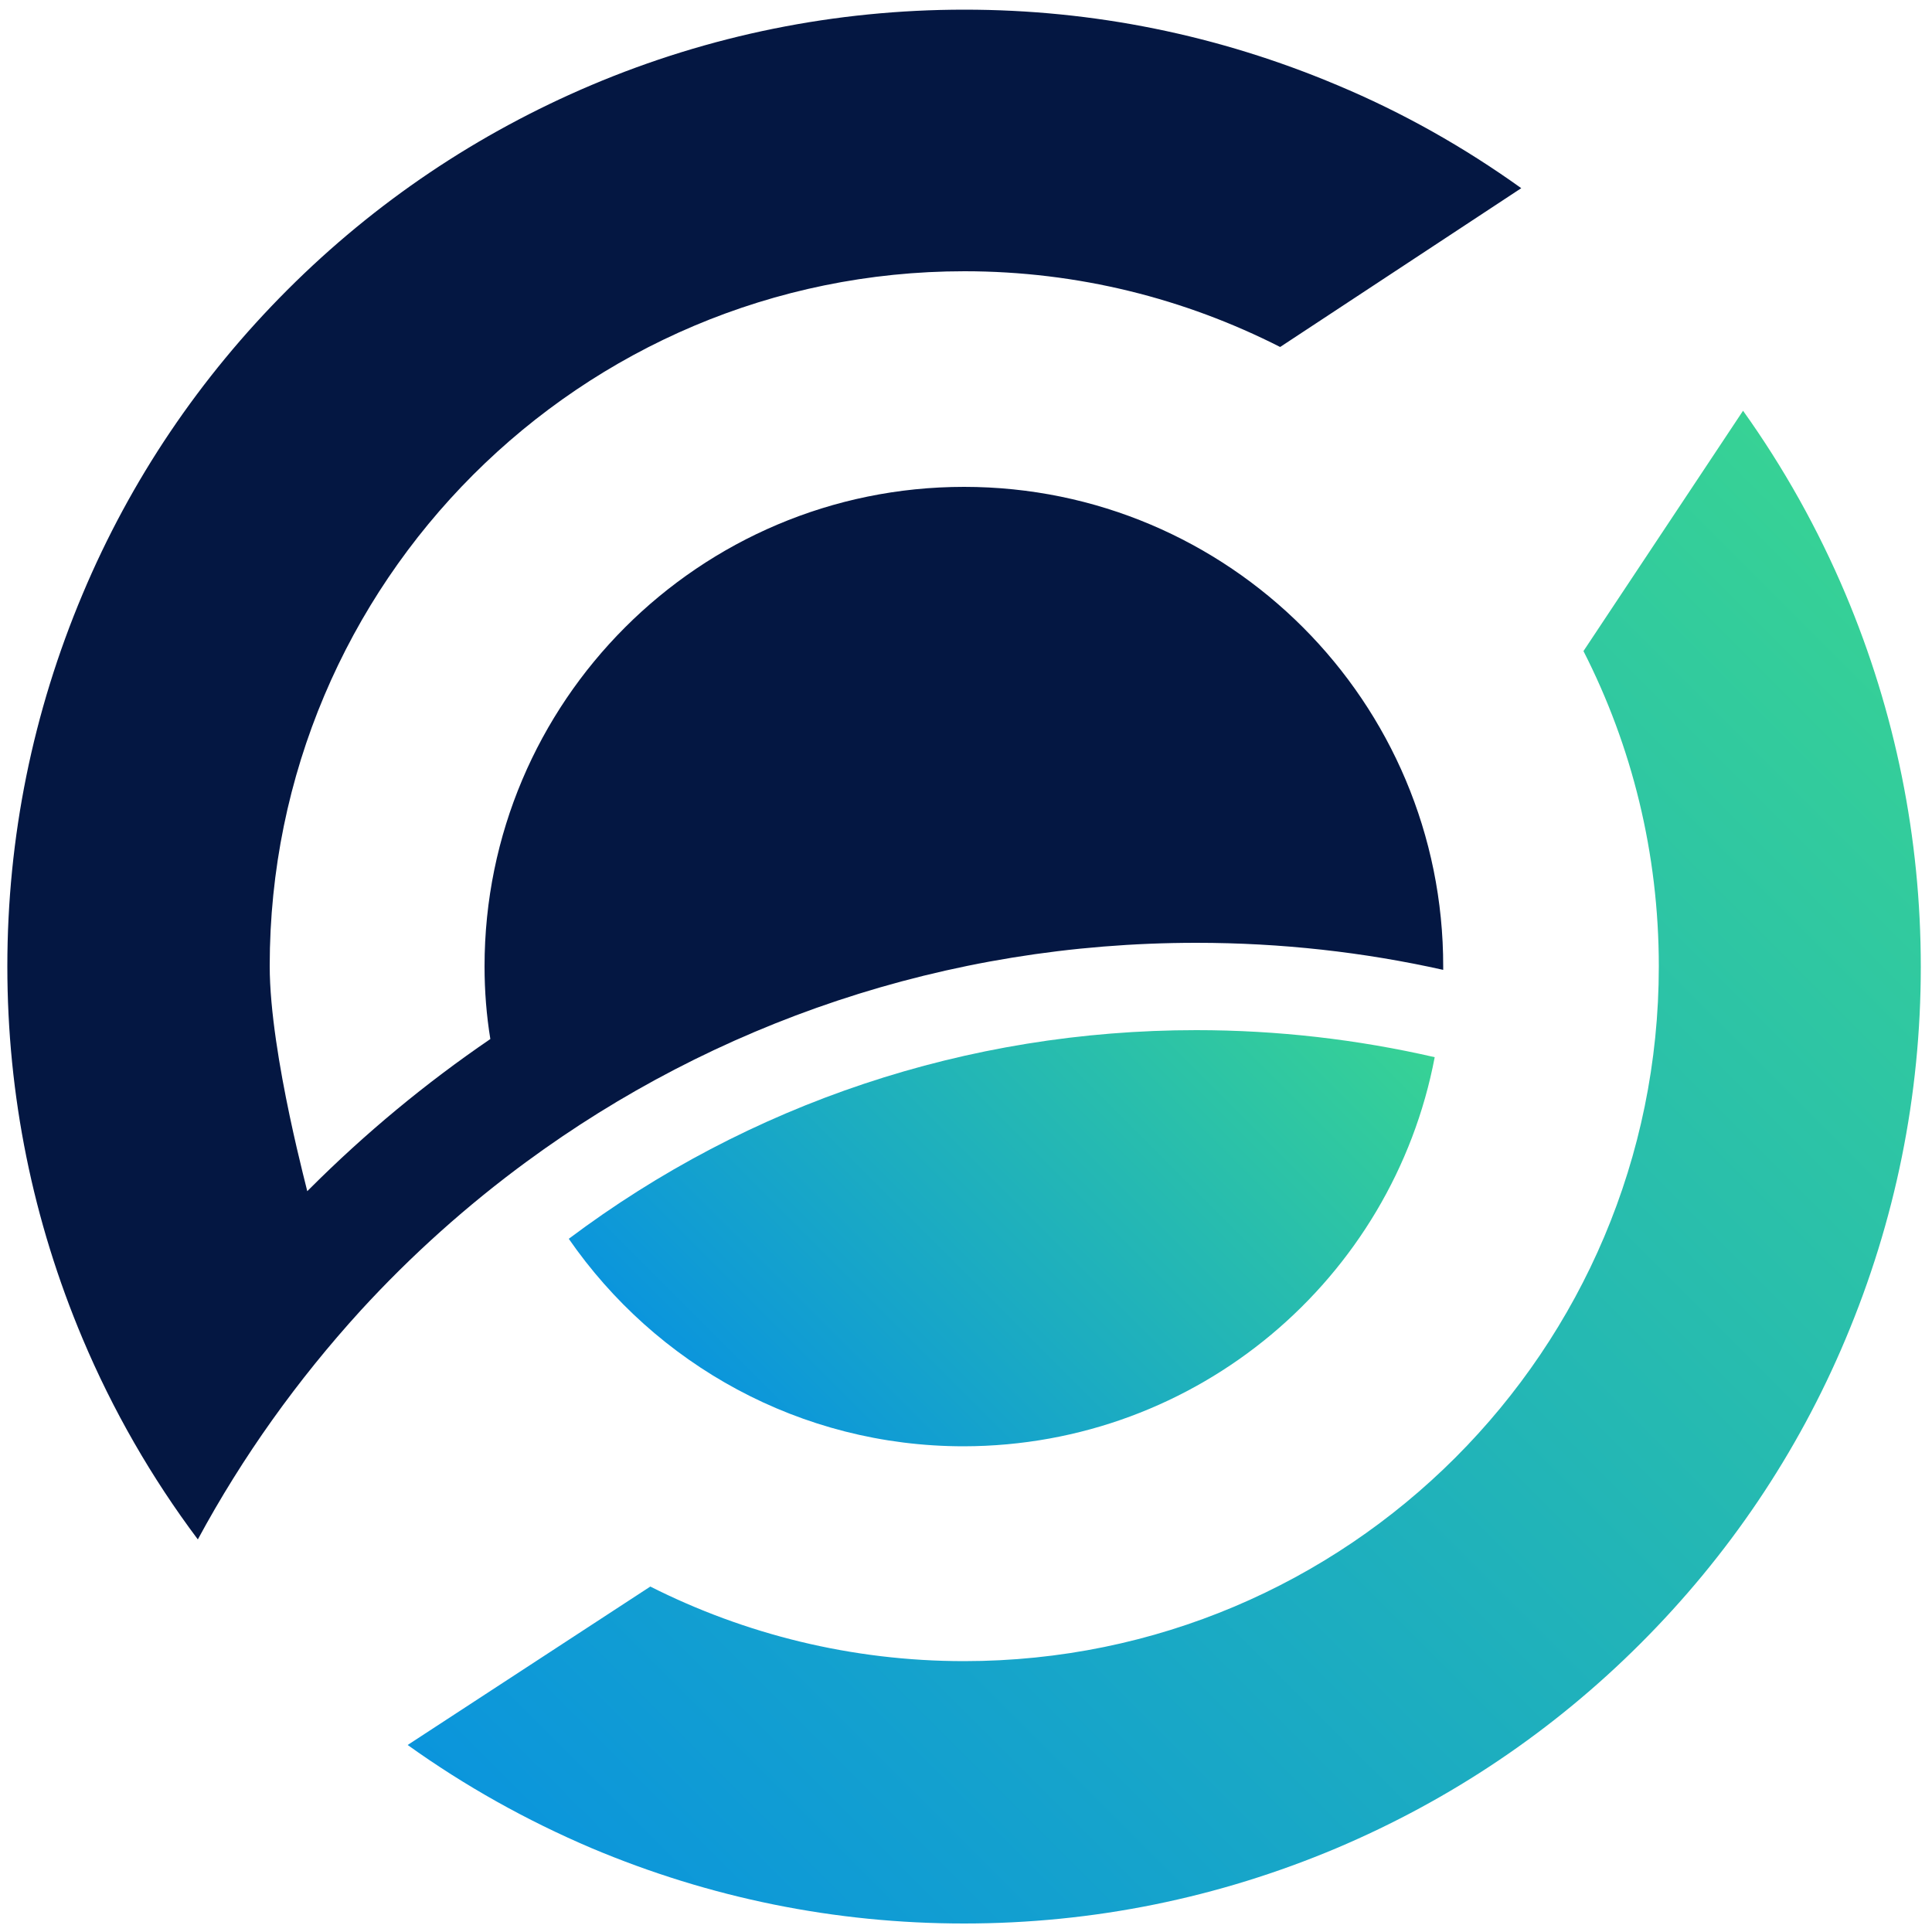
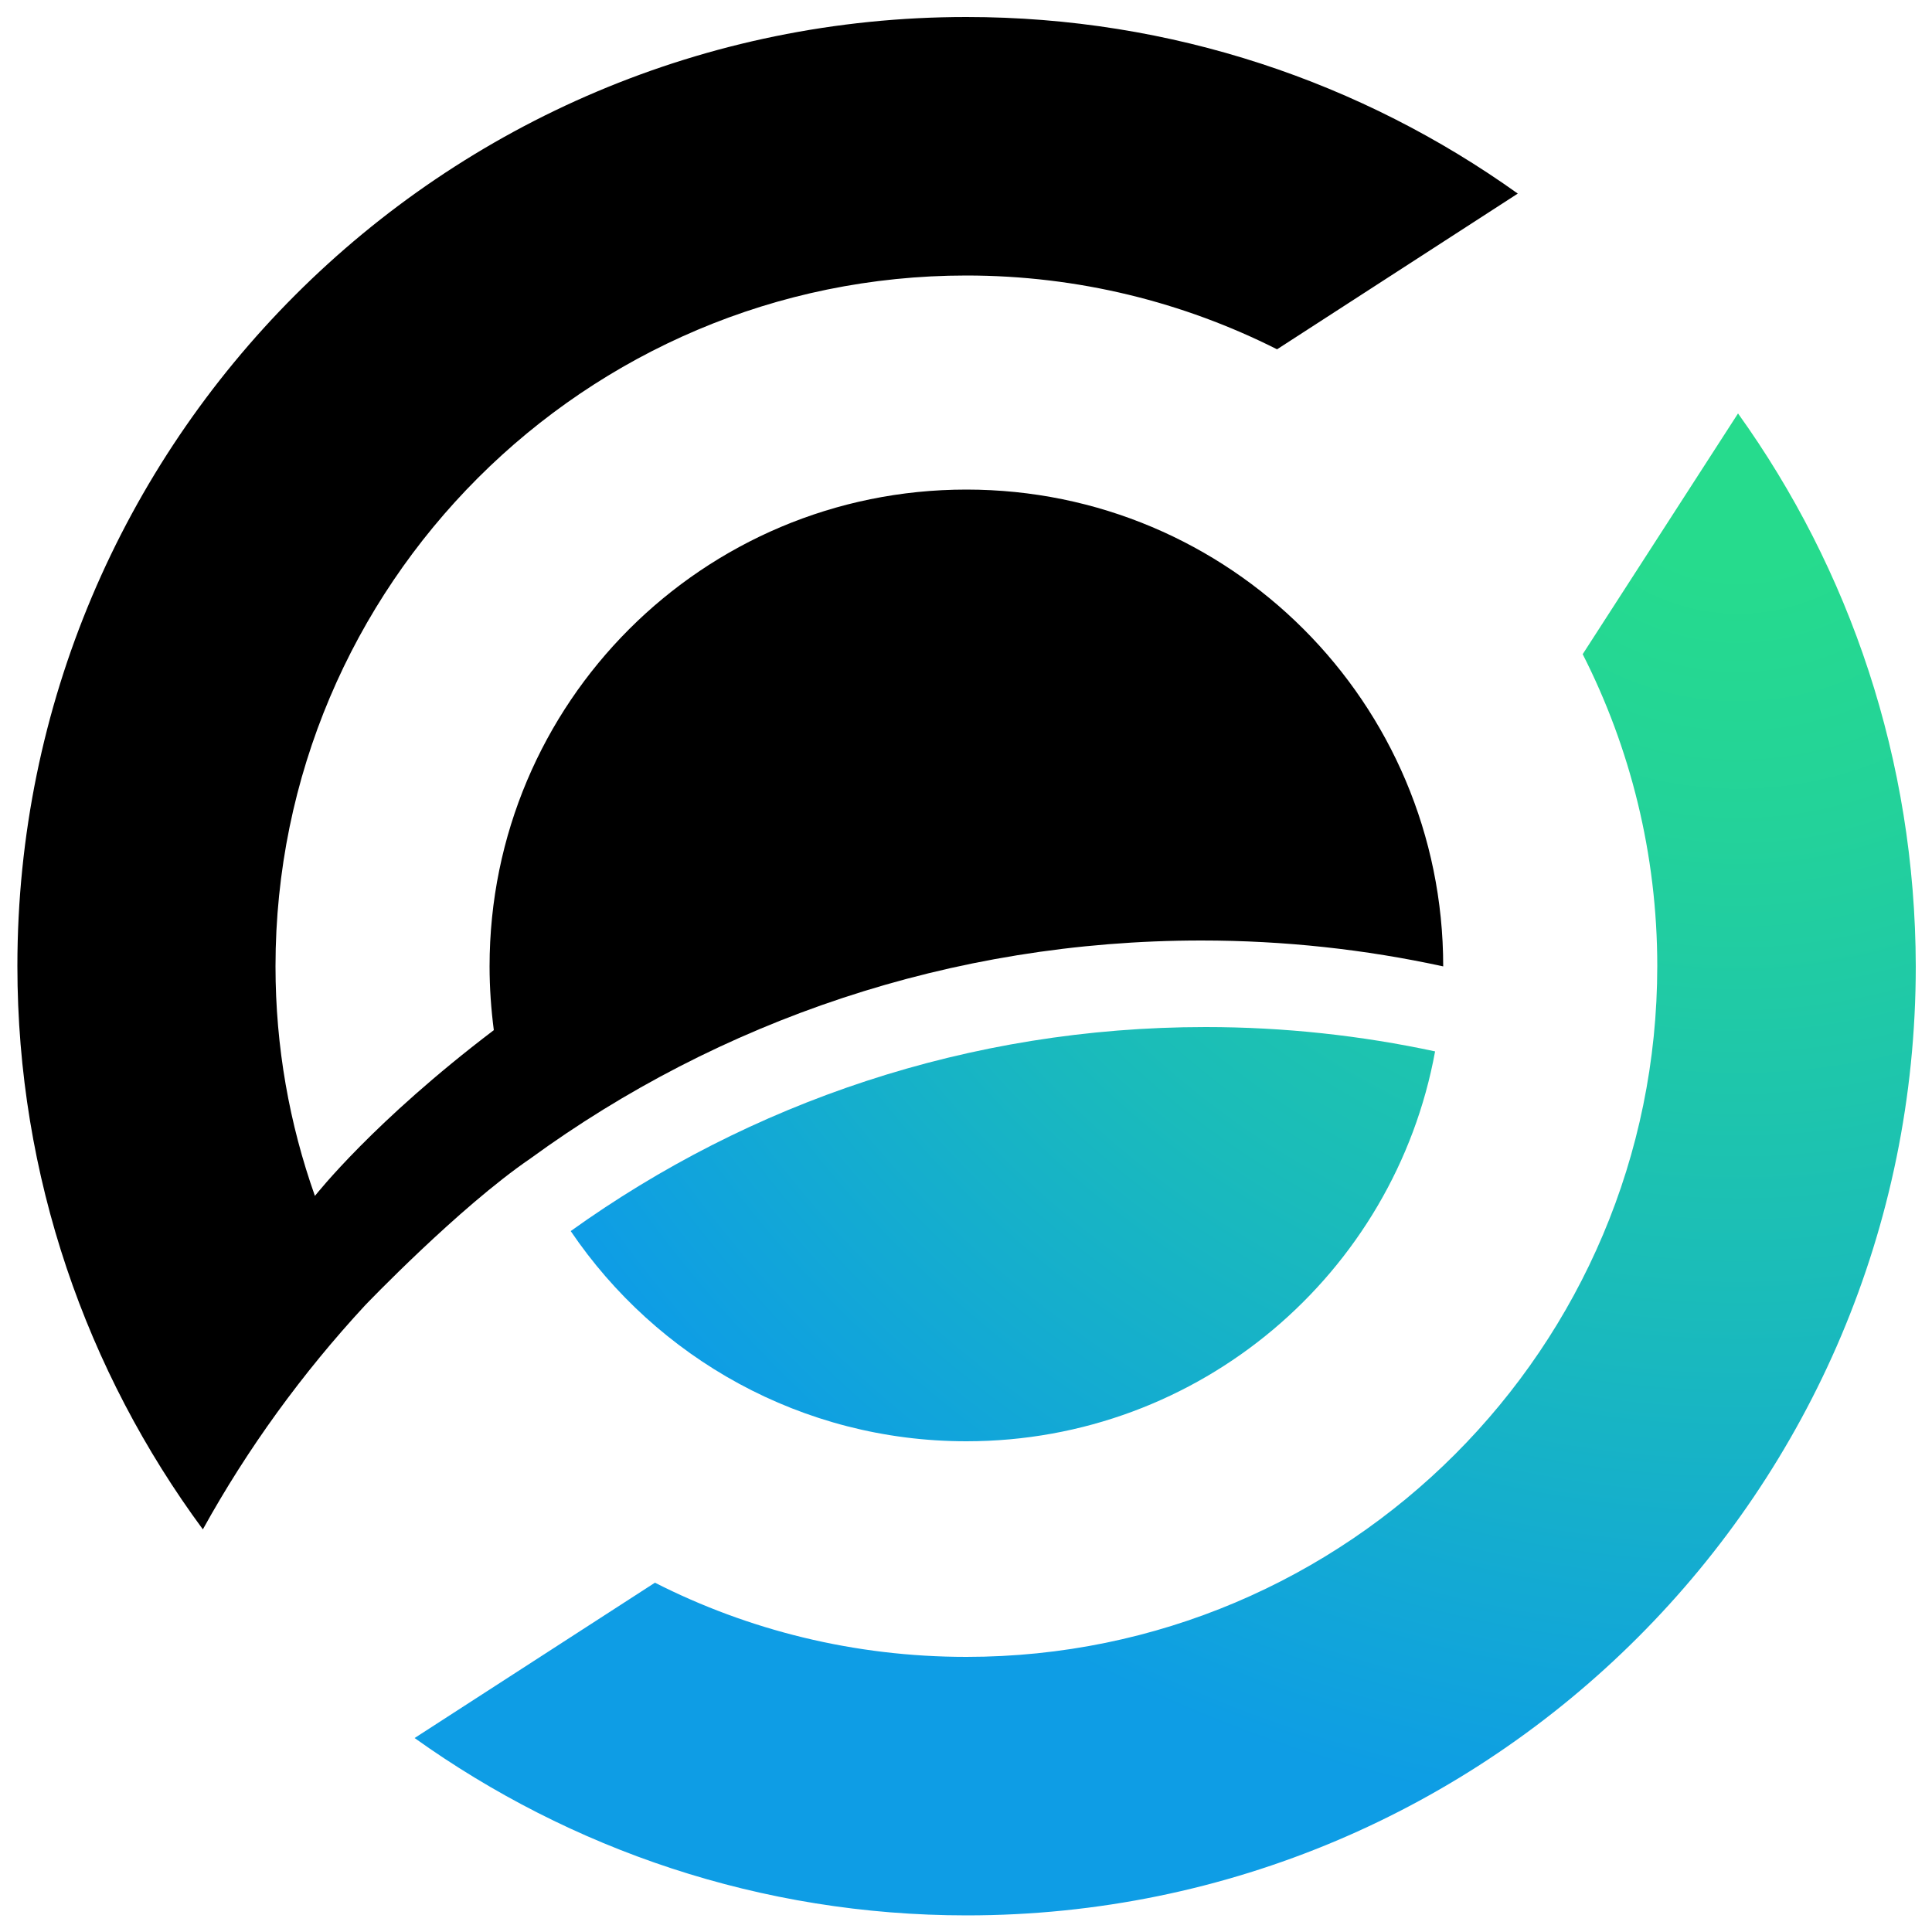
- <svg xmlns="http://www.w3.org/2000/svg" version="1.1" id="zen" x="0px" y="0px" viewBox="0 0 500 500" style="enable-background:new 0 0 500 500;" xml:space="preserve">
+ <svg xmlns="http://www.w3.org/2000/svg" version="1.1" id="ZEN" x="0px" y="0px" viewBox="0 0 500 500" style="enable-background:new 0 0 500 500;" xml:space="preserve">
  <style type="text/css">
	.st0{fill:url(#SVGID_1_);}
	.st1{fill:url(#SVGID_2_);}
- 	.st2{fill:#041742;}
</style>
-   <g>
-     <linearGradient id="SVGID_1_" gradientUnits="userSpaceOnUse" x1="197.663" y1="373.802" x2="334.613" y2="236.852">
-       <stop offset="0" style="stop-color:#0B95DC" />
-       <stop offset="1" style="stop-color:#37D295" />
-     </linearGradient>
-     <path class="st0" d="M371.3,273.6c-20-4.6-40.7-7-61.7-7c-59.3,0-115.8,19-162.4,54c22.4,32.4,59.8,53.7,102.2,53.7   C310,374.2,360.4,330.9,371.3,273.6z" />
-   </g>
-   <linearGradient id="SVGID_2_" gradientUnits="userSpaceOnUse" x1="178.634" y1="524.749" x2="524.078" y2="179.305">
-     <stop offset="0" style="stop-color:#0B95DC" />
-     <stop offset="1" style="stop-color:#37D295" />
-   </linearGradient>
-   <path class="st1" d="M477.6,153.7c-7.1-16.8-16-32.7-26.5-47.4l-41.3,62.2c12.5,24.5,19.5,52.2,19.5,81.6  c0,99.3-80.5,179.8-179.8,179.8c-29.2,0-56.8-7-81.2-19.3l-62.8,41c14.8,10.6,30.7,19.5,47.6,26.7c30.6,12.9,63,19.5,96.4,19.5  s65.8-6.6,96.4-19.5c29.5-12.5,56-30.3,78.7-53s40.6-49.2,53-78.7c12.9-30.6,19.5-63,19.5-96.4S490.5,184.3,477.6,153.7z" />
-   <path class="st2" d="M249.5,126c-68.5,0-124.1,55.6-124.1,124.1c0,6.4,0.5,12.7,1.5,18.8c0,0,0,0,0,0  c-16.7,11.4-32.3,24.3-46.8,38.8c-0.2,0.2-0.4,0.4-0.6,0.6c0.8,2.4-9.7-35.2-9.7-58.3c0-99.3,80.5-179.8,179.8-179.8  c29.4,0,57.1,7.1,81.7,19.6l62.4-41.1c-14.8-10.6-30.7-19.6-47.7-26.7c-30.6-12.9-63-19.5-96.4-19.5S183.6,9.1,153.1,22  c-29.5,12.5-56,30.3-78.7,53s-40.6,49.2-53,78.7c-12.9,30.6-19.5,63-19.5,96.4s6.6,65.8,19.5,96.4c7.8,18.5,17.8,35.9,29.8,51.9  c11.6-21.5,25.8-41.3,42.1-59.2c-1.2-2.2-1.2-2.2,0,0c0,0,0,0,0,0c13.1-14.3,27.6-27.3,43.3-38.8c-0.1,0.1-1.2-1.4-0.4,0.3  C184.7,265,244.7,244,309.6,244c22,0,43.3,2.4,63.9,7c0-0.3,0-0.6,0-0.8C373.6,181.6,318,126,249.5,126z" />
+   <radialGradient id="SVGID_1_" cx="449.817" cy="395.13" r="413.288" gradientTransform="matrix(1 0 0 -1 0 501.89)" gradientUnits="userSpaceOnUse">
+     <stop offset="9.860000e-02" style="stop-color:#26DB8D" />
+     <stop offset="0.263" style="stop-color:#23D29A" />
+     <stop offset="0.564" style="stop-color:#1ABBBB" />
+     <stop offset="0.886" style="stop-color:#0E9DE5" />
+   </radialGradient>
+   <path class="st0" d="M449.8,107L449.8,107l-40.2,62.3c12.3,24.2,19.3,51.7,19.3,80.7c0,98.7-80.1,178.8-178.8,178.8  c-29,0-56.4-6.9-80.6-19.2l-62.2,40.2c40.3,28.8,89.5,45.9,142.9,45.9c135.7,0,245.6-110,245.6-245.6  C495.7,196.7,478.7,147.3,449.8,107z" />
+   <radialGradient id="SVGID_2_" cx="449.817" cy="395.13" r="413.288" gradientTransform="matrix(1 0 0 -1 0 501.89)" gradientUnits="userSpaceOnUse">
+     <stop offset="9.860000e-02" style="stop-color:#26DB8D" />
+     <stop offset="0.263" style="stop-color:#23D29A" />
+     <stop offset="0.564" style="stop-color:#1ABBBB" />
+     <stop offset="0.886" style="stop-color:#0E9DE5" />
+   </radialGradient>
+   <path class="st1" d="M250.1,373c60.5,0,110.8-43.5,121.3-100.9c-19.1-4.1-39-6.3-59.4-6.3c-61.3,0-118,19.6-164.3,52.8  C169.9,351.4,207.5,373,250.1,373z" />
+   <path d="M310.9,243.4c21.5,0,42.4,2.3,62.6,6.7v0c0-68.2-55.2-123.4-123.4-123.4c-68.2,0-123.4,55.2-123.4,123.4  c0,5.6,0.4,11.1,1.1,16.5c0,0,0,0,0,0c-31.1,23.6-45.8,42.3-46.3,42.9c-6.6-18.6-10.2-38.6-10.2-59.4c0-98.7,80.1-178.8,178.8-178.8  c28.9,0,56.2,6.9,80.4,19.1l62.3-40.3C352.5,21.3,303.3,4.4,250.1,4.4C114.4,4.4,4.5,114.4,4.5,250c0,54.6,17.9,105,48,145.8  c11.6-21,25.8-40.5,42-58c0,0,24.2-25.3,42.8-38C186,264.3,246,243.4,310.9,243.4z" />
</svg>
